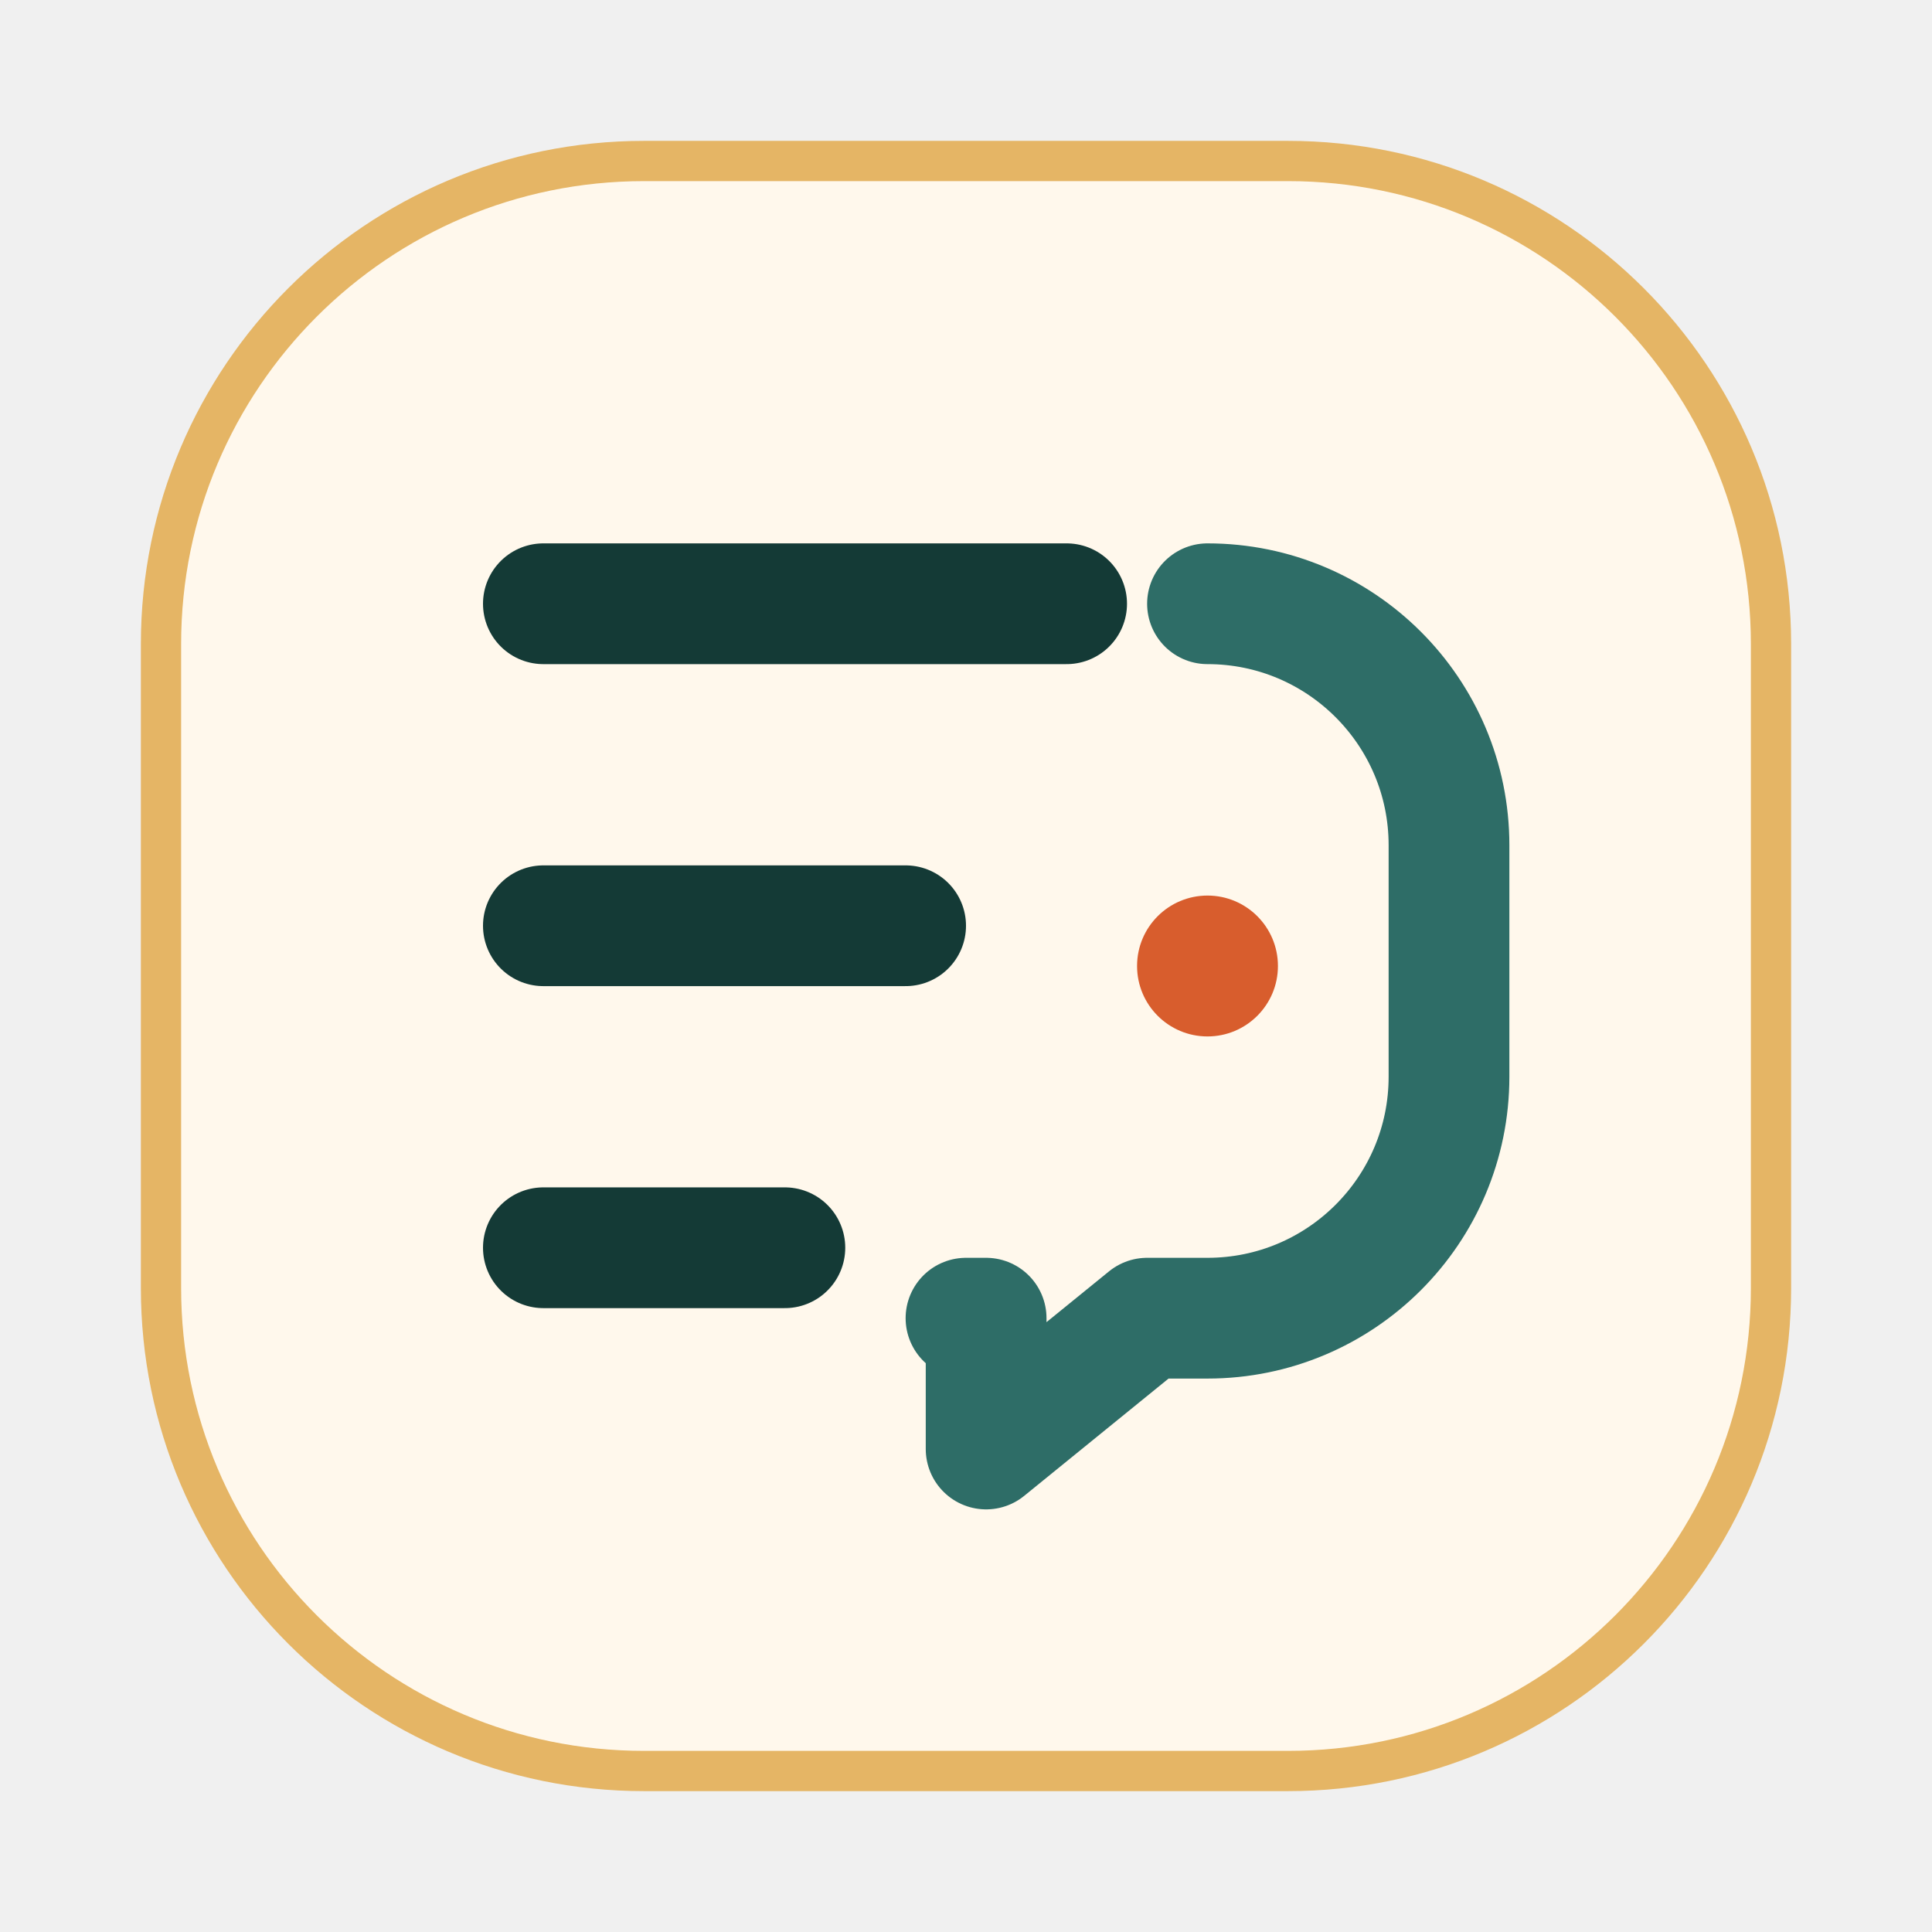
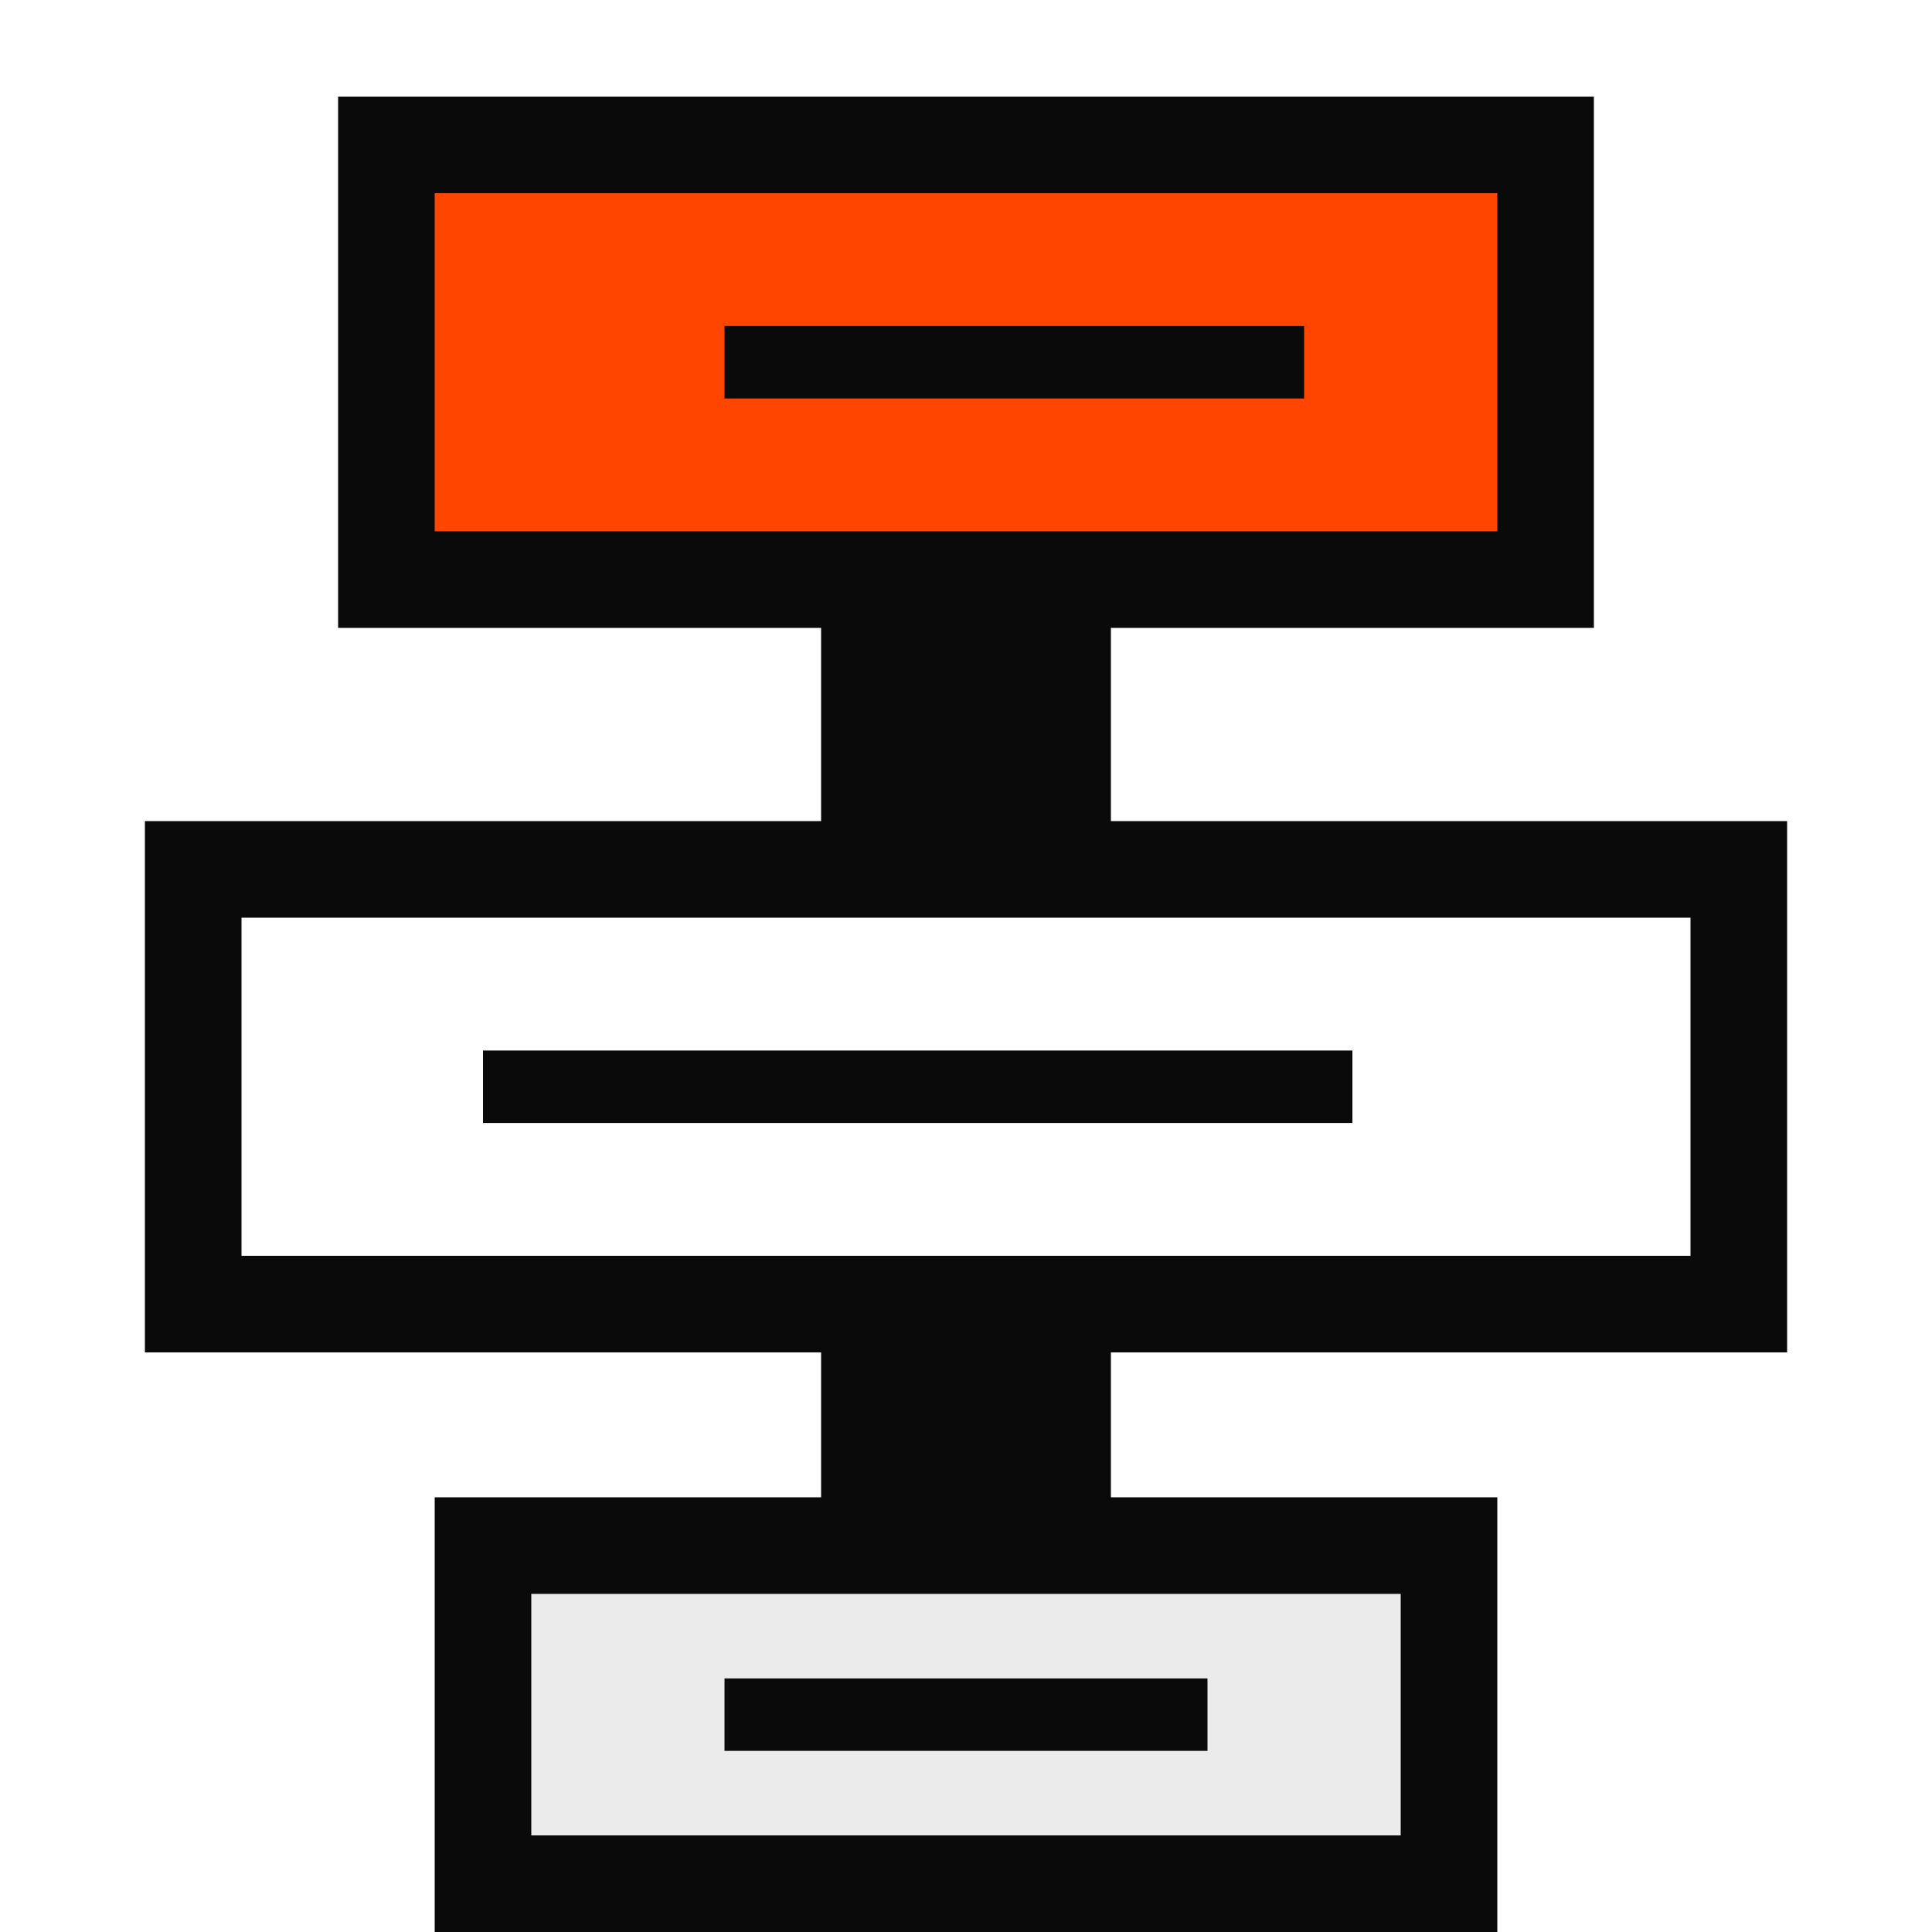
- <svg xmlns="http://www.w3.org/2000/svg" width="96" height="96" viewBox="0 0 96 96" fill="none">
-   <rect x="8" y="8" width="80" height="80" rx="24" fill="#FFF8EC" />
-   <rect x="8" y="8" width="80" height="80" rx="24" stroke="#E5B565" stroke-width="2" />
-   <path d="M27 30H53" stroke="#143A36" stroke-width="6" stroke-linecap="round" />
-   <path d="M27 46H45" stroke="#143A36" stroke-width="6" stroke-linecap="round" />
-   <path d="M27 62H39" stroke="#143A36" stroke-width="6" stroke-linecap="round" />
-   <path d="M60 30C66.627 30 72 35.373 72 42V53.5C72 60.127 66.627 65.5 60 65.5H57L49 72V65.5H48" stroke="#2E6D67" stroke-width="6" stroke-linecap="round" stroke-linejoin="round" />
-   <circle cx="60" cy="48" r="3.5" fill="#D85D2D" />
+ <svg xmlns="http://www.w3.org/2000/svg" viewBox="0 0 40 40" fill="none">
+   <rect width="40" height="40" fill="#ffffff" />
+   <rect x="8" y="3" width="24" height="9" fill="#ff4500" stroke="#0a0a0a" stroke-width="2" />
+   <line x1="15" y1="7.5" x2="27" y2="7.5" stroke="#0a0a0a" stroke-width="1.5" />
+   <rect x="17" y="12" width="6" height="6" fill="#0a0a0a" />
+   <rect x="4" y="18" width="32" height="9" fill="#ffffff" stroke="#0a0a0a" stroke-width="2" />
+   <line x1="10" y1="22.5" x2="28" y2="22.5" stroke="#0a0a0a" stroke-width="1.5" />
+   <rect x="17" y="27" width="6" height="5" fill="#0a0a0a" />
+   <rect x="10" y="32" width="20" height="7" fill="#ebebeb" stroke="#0a0a0a" stroke-width="2" />
+   <line x1="15" y1="35.5" x2="25" y2="35.5" stroke="#0a0a0a" stroke-width="1.5" />
</svg>
